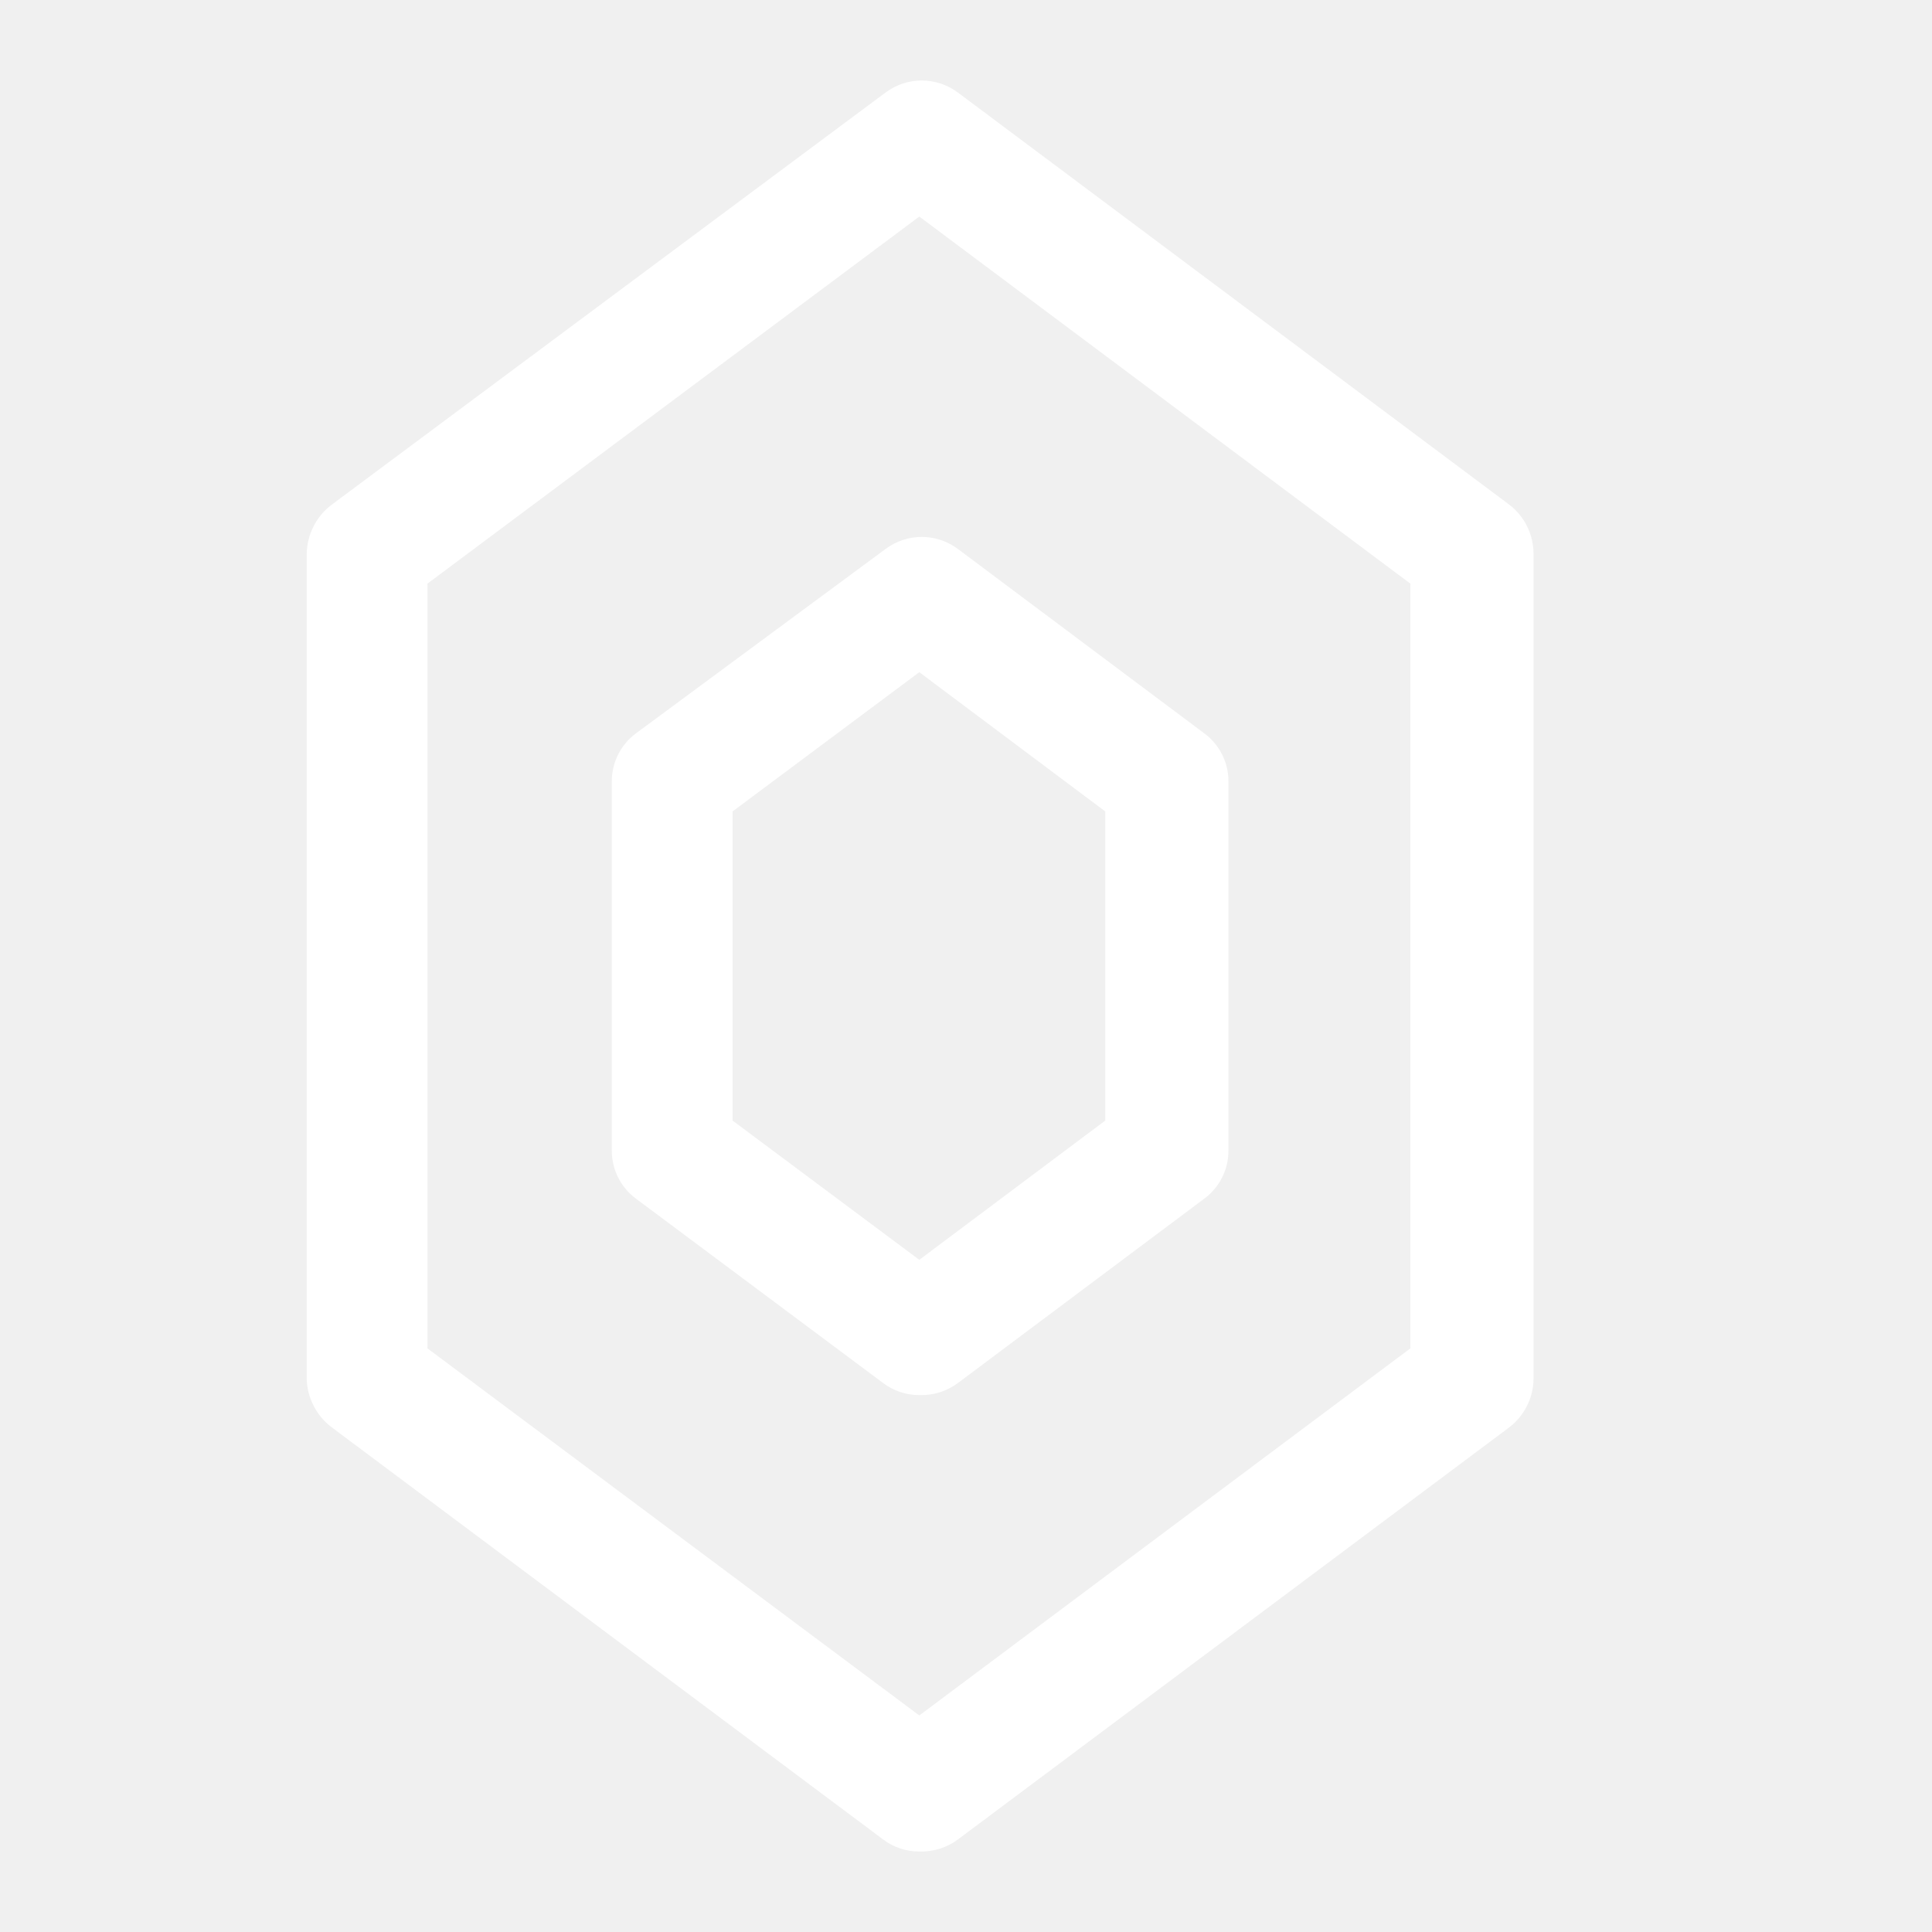
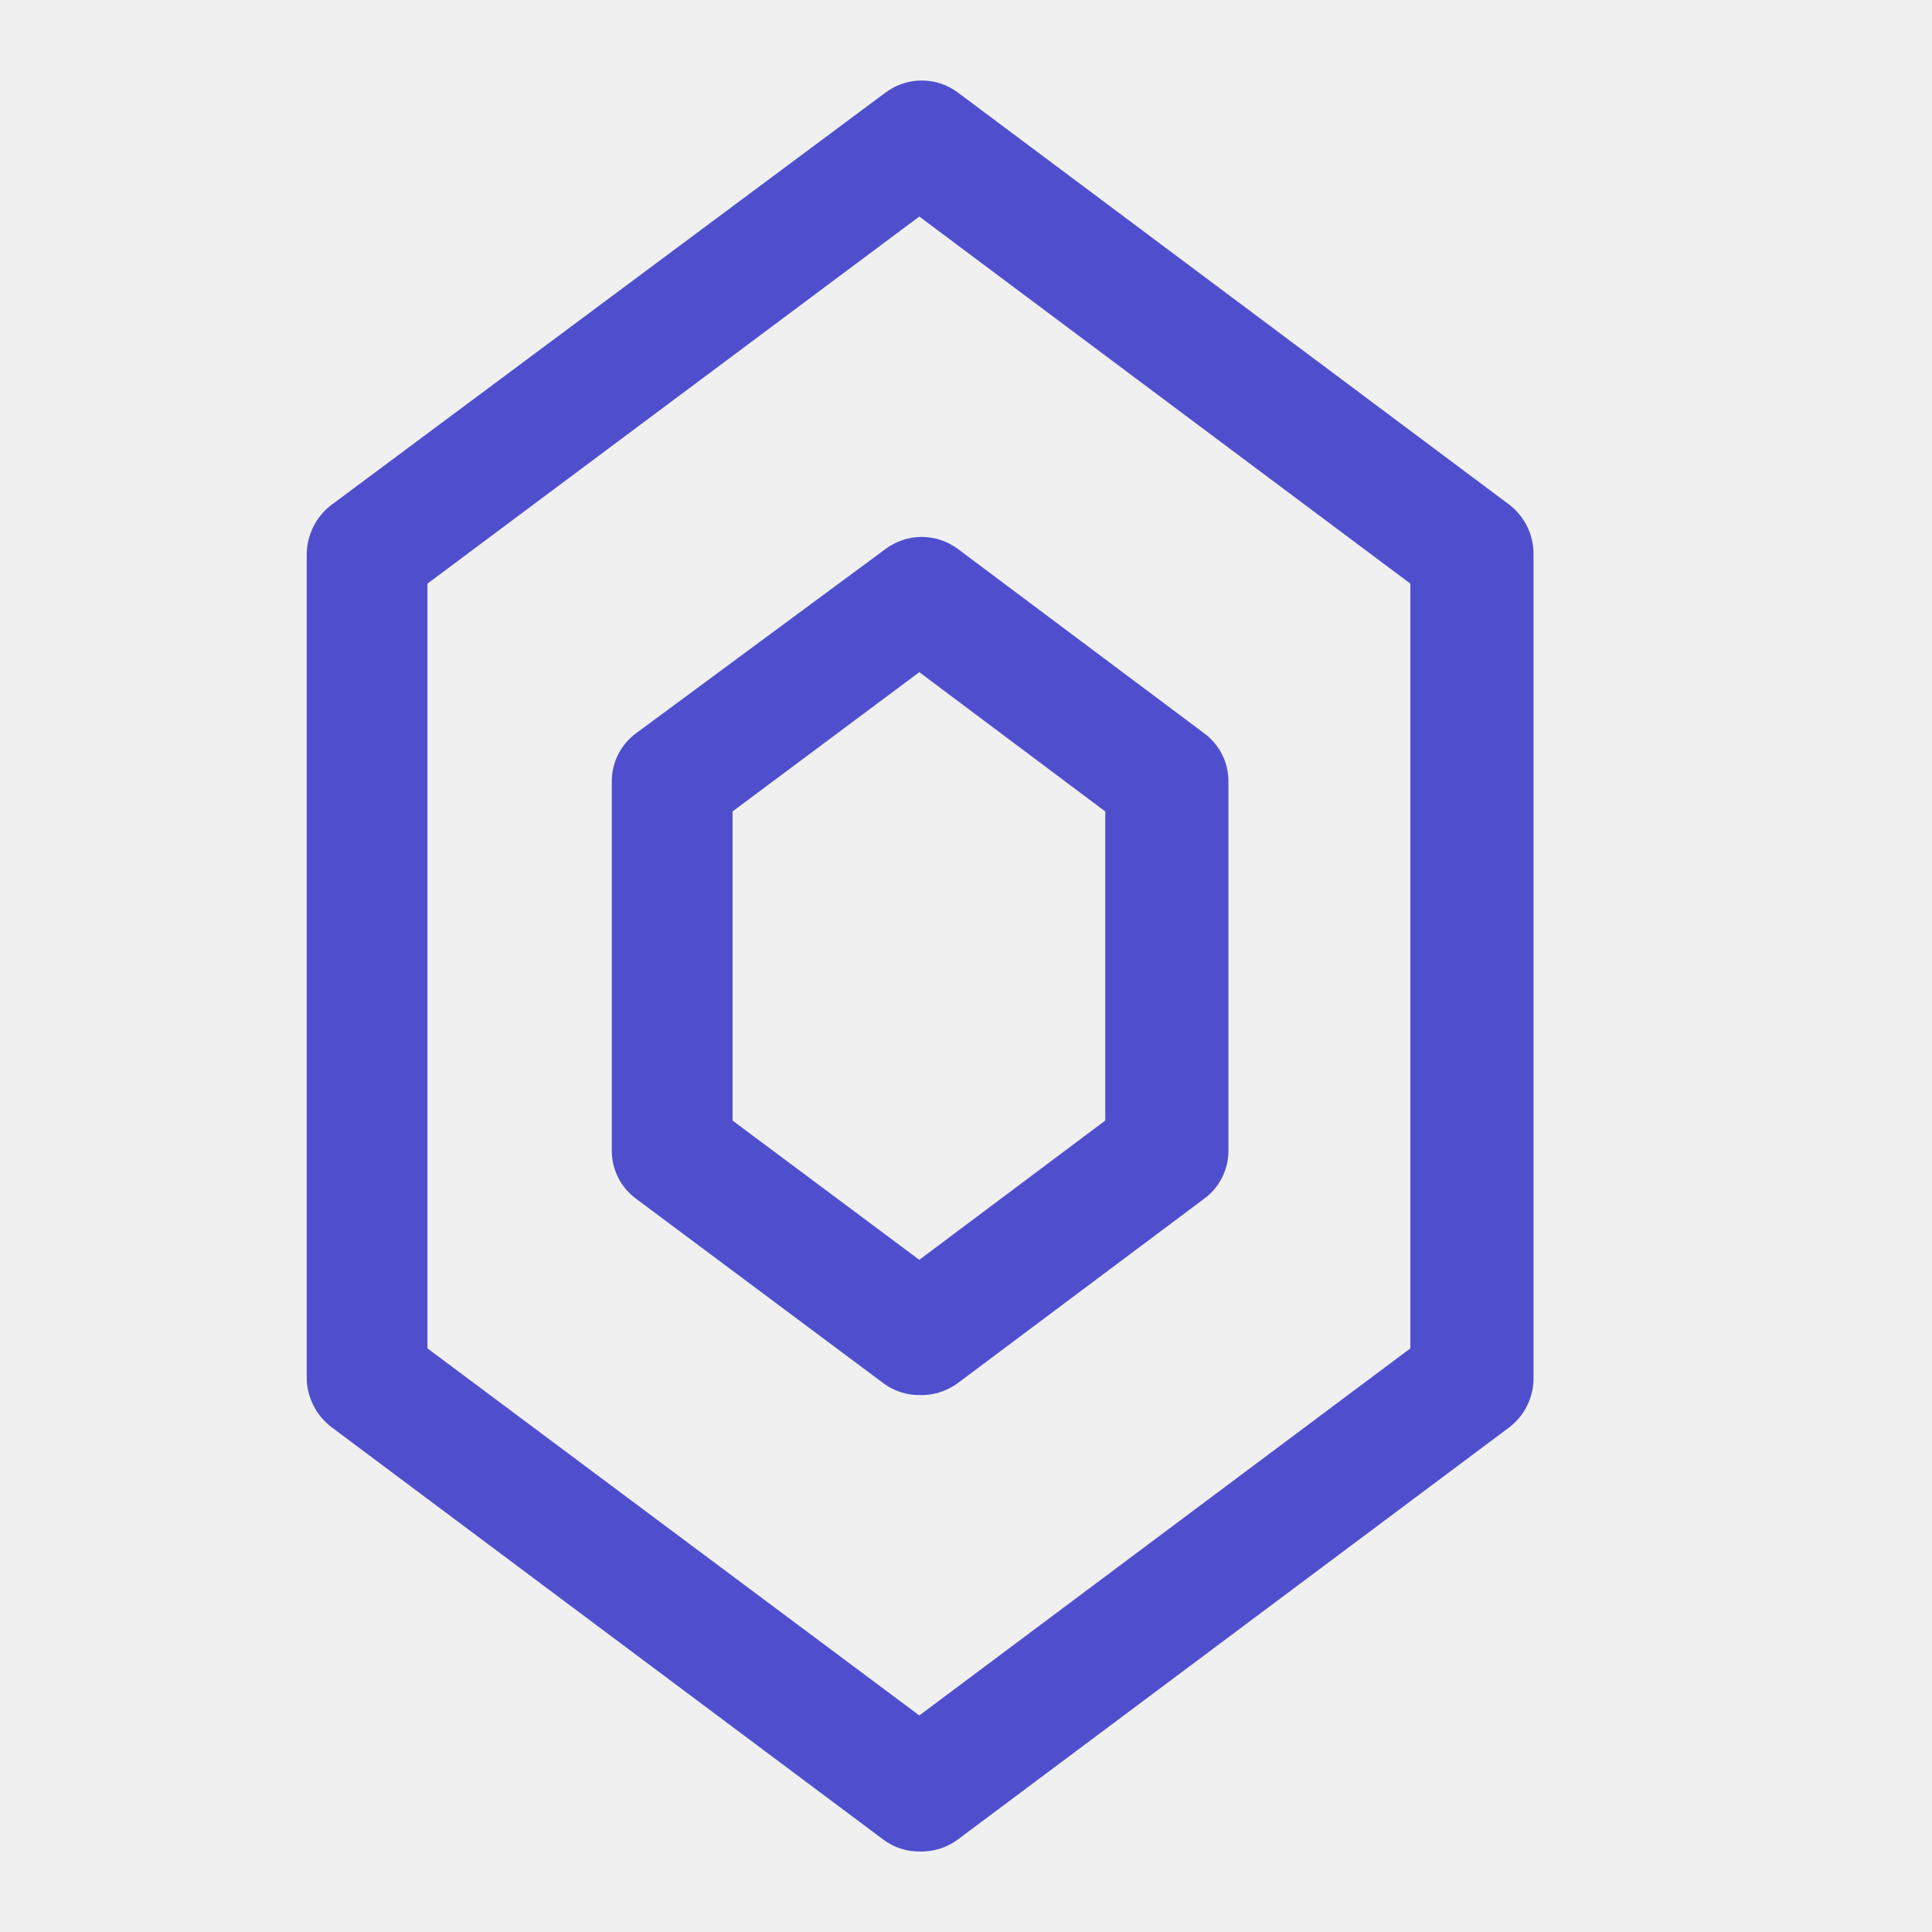
<svg xmlns="http://www.w3.org/2000/svg" width="800px" height="800px" viewBox="0 0 24 24" fill="none">
-   <path d="M11.42 23C11.258 23.001 11.1 22.948 10.97 22.85L4.12 17.73C4.027 17.66 3.95 17.569 3.897 17.465C3.843 17.361 3.813 17.247 3.81 17.13V6.88C3.812 6.761 3.841 6.645 3.895 6.539C3.948 6.433 4.025 6.341 4.12 6.27L11 1.15C11.13 1.053 11.288 1 11.45 1C11.612 1 11.77 1.053 11.9 1.15L18.75 6.27C18.843 6.342 18.919 6.434 18.971 6.54C19.023 6.646 19.05 6.762 19.05 6.88V17.13C19.049 17.246 19.021 17.36 18.969 17.464C18.917 17.568 18.842 17.659 18.75 17.73L11.9 22.85C11.762 22.953 11.592 23.006 11.42 23ZM5.31 16.75L11.42 21.31L17.52 16.75V7.25L11.42 2.69L5.31 7.25V16.75Z" fill="#fff" />
-   <path d="M11.42 17.33C11.258 17.331 11.1 17.278 10.97 17.18L7.9 14.89C7.806 14.821 7.73 14.73 7.678 14.626C7.626 14.522 7.599 14.407 7.6 14.29V9.71C7.599 9.593 7.626 9.478 7.678 9.374C7.73 9.27 7.806 9.179 7.9 9.11L11 6.82C11.13 6.723 11.288 6.67 11.45 6.67C11.612 6.67 11.77 6.723 11.9 6.82L14.96 9.11C15.054 9.179 15.13 9.27 15.182 9.374C15.234 9.478 15.261 9.593 15.26 9.71V14.29C15.261 14.407 15.234 14.522 15.182 14.626C15.13 14.73 15.054 14.821 14.96 14.89L11.9 17.18C11.762 17.283 11.592 17.336 11.42 17.33ZM9.1 13.92L11.42 15.65L13.73 13.92V10.08L11.42 8.35L9.1 10.08V13.92Z" fill="#fff" />
+   <path d="M11.42 23C11.258 23.001 11.1 22.948 10.97 22.85L4.12 17.73C4.027 17.66 3.95 17.569 3.897 17.465C3.843 17.361 3.813 17.247 3.81 17.13V6.88C3.812 6.761 3.841 6.645 3.895 6.539C3.948 6.433 4.025 6.341 4.12 6.27L11 1.15C11.13 1.053 11.288 1 11.45 1C11.612 1 11.77 1.053 11.9 1.15L18.75 6.27C18.843 6.342 18.919 6.434 18.971 6.54C19.023 6.646 19.05 6.762 19.05 6.88V17.13C19.049 17.246 19.021 17.36 18.969 17.464C18.917 17.568 18.842 17.659 18.75 17.73L11.9 22.85C11.762 22.953 11.592 23.006 11.42 23ZM5.31 16.75L11.42 21.31L17.52 16.75V7.25L11.42 2.69L5.31 7.25V16.75Z" fill="#4F4FCE" />
+   <path d="M11.42 17.33C11.258 17.331 11.1 17.278 10.97 17.18L7.9 14.89C7.806 14.821 7.73 14.73 7.678 14.626C7.626 14.522 7.599 14.407 7.6 14.29V9.71C7.599 9.593 7.626 9.478 7.678 9.374C7.73 9.27 7.806 9.179 7.9 9.11L11 6.82C11.13 6.723 11.288 6.67 11.45 6.67C11.612 6.67 11.77 6.723 11.9 6.82L14.96 9.11C15.054 9.179 15.13 9.27 15.182 9.374C15.234 9.478 15.261 9.593 15.26 9.71V14.29C15.261 14.407 15.234 14.522 15.182 14.626C15.13 14.73 15.054 14.821 14.96 14.89L11.9 17.18C11.762 17.283 11.592 17.336 11.42 17.33ZM9.1 13.92L11.42 15.65L13.73 13.92V10.08L11.42 8.35L9.1 10.08V13.92Z" fill="#4F4FCE" />
</svg>
